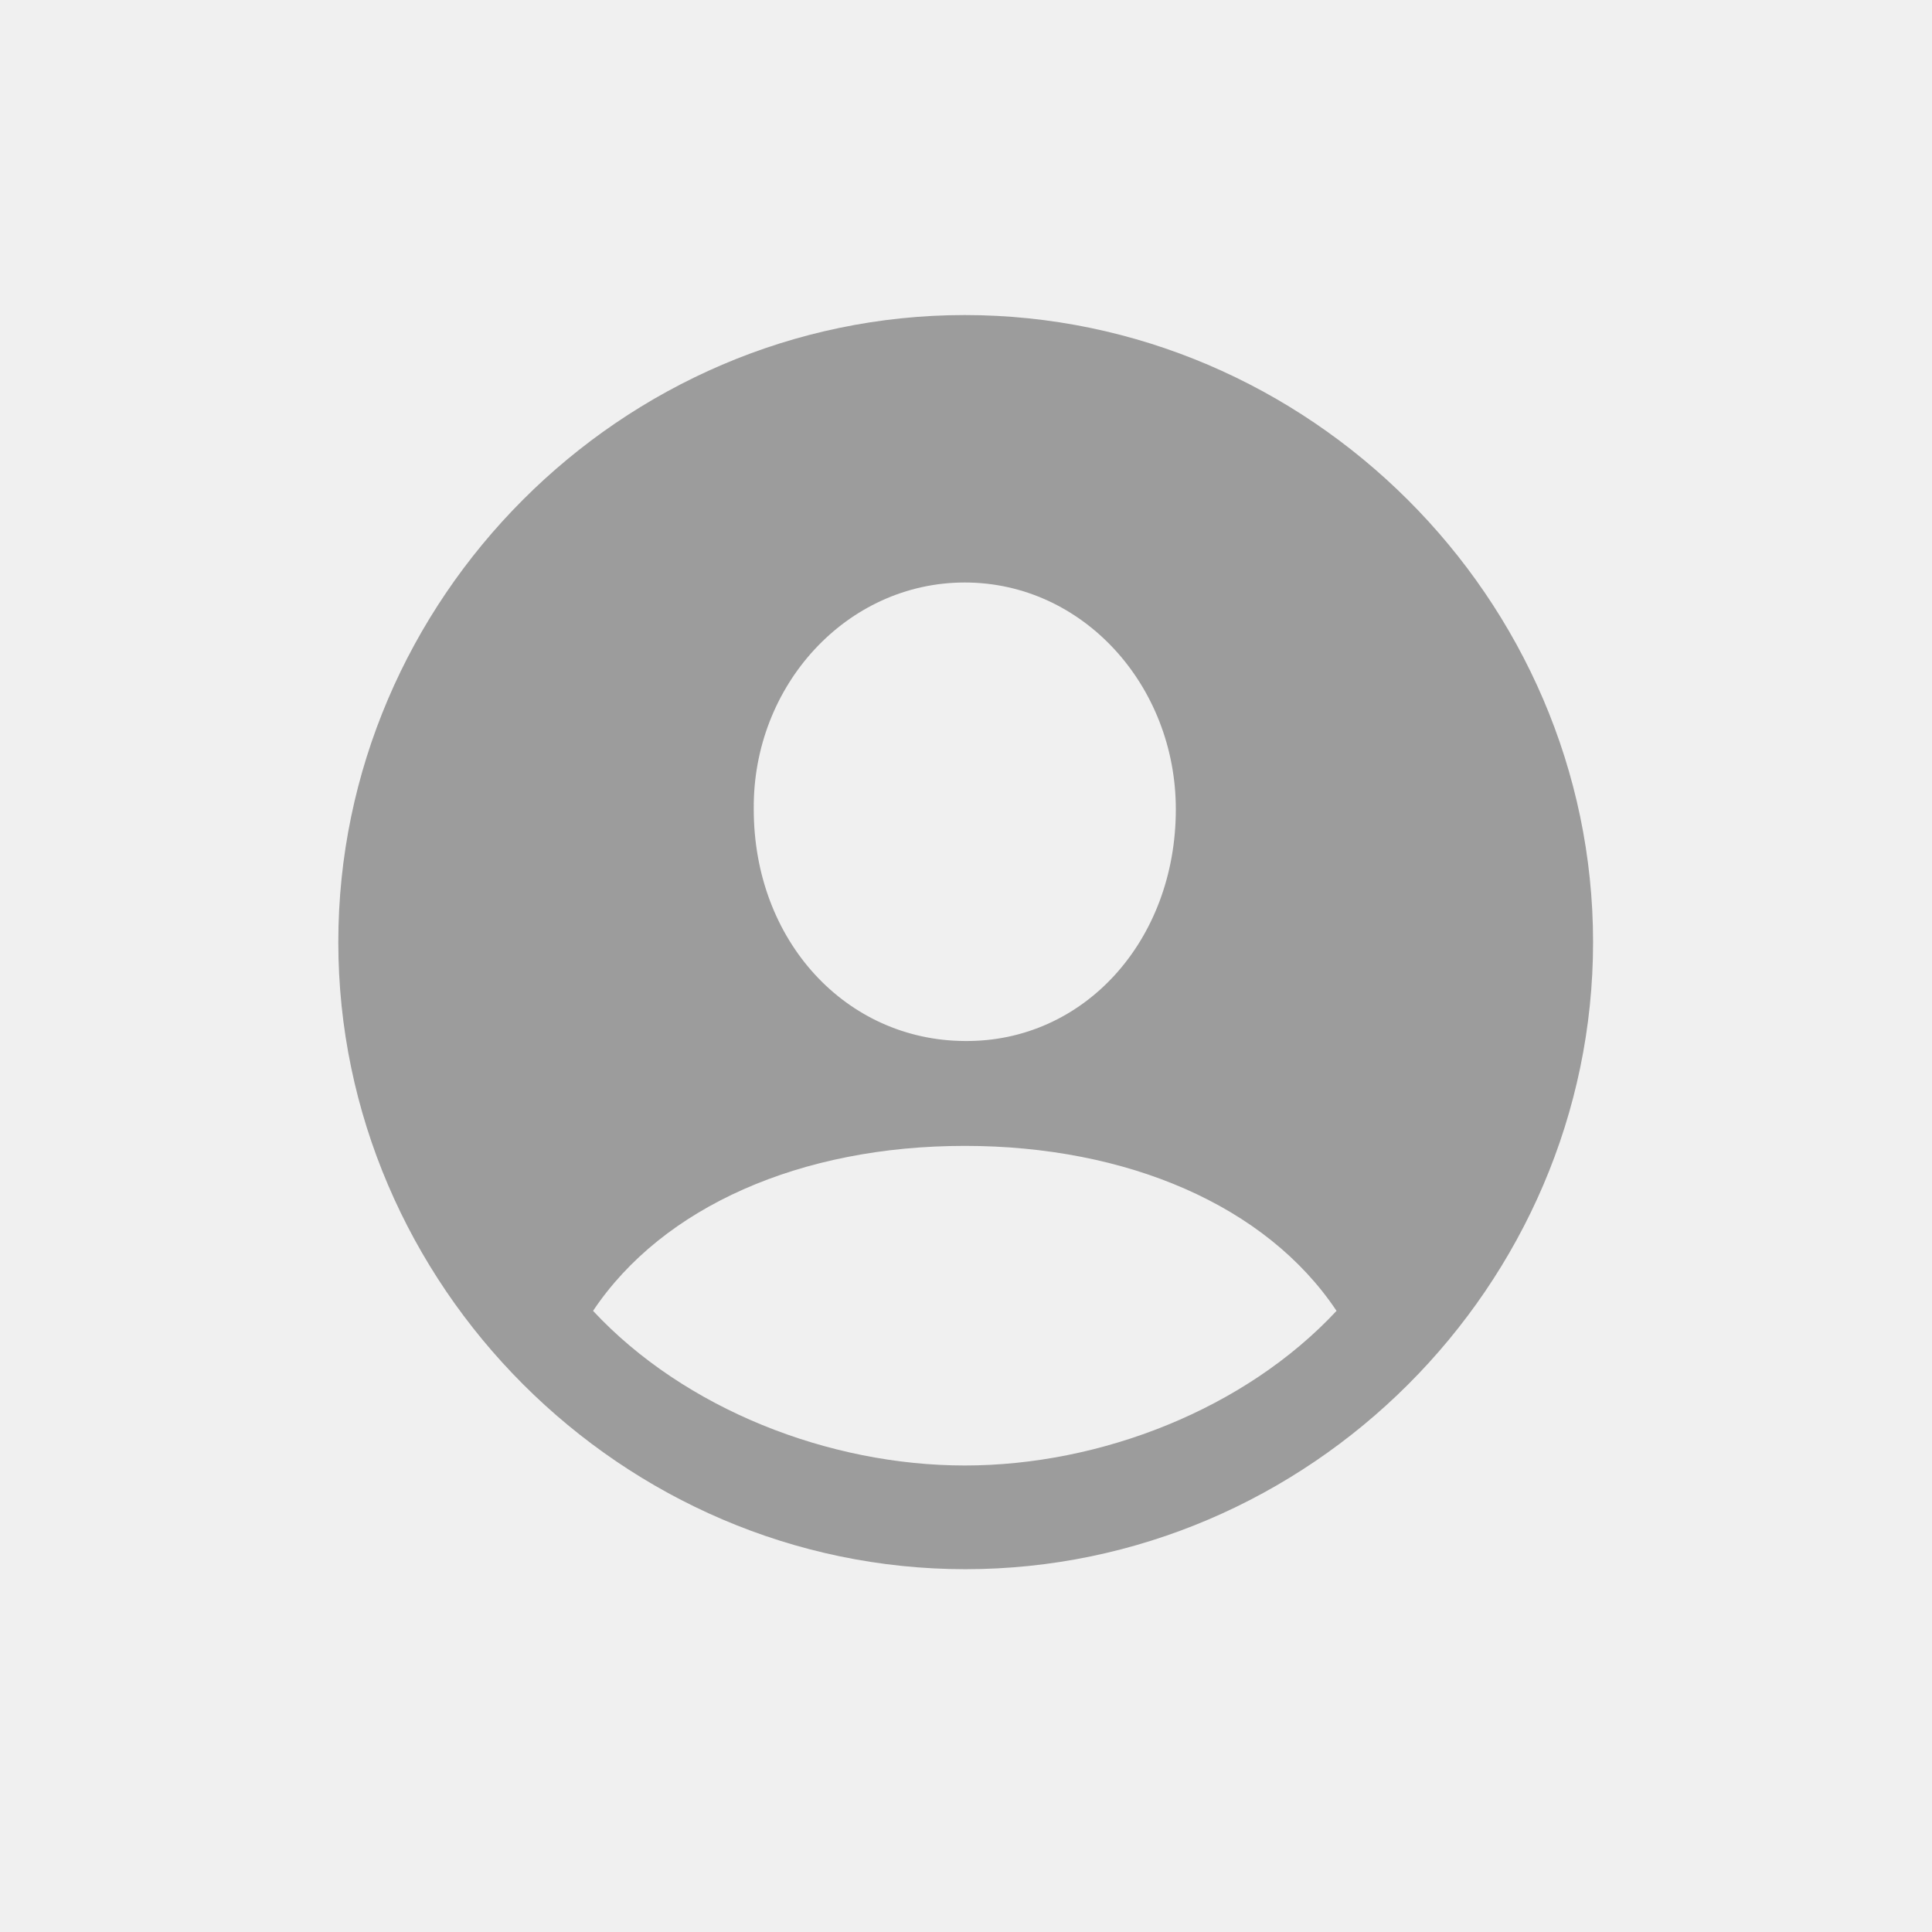
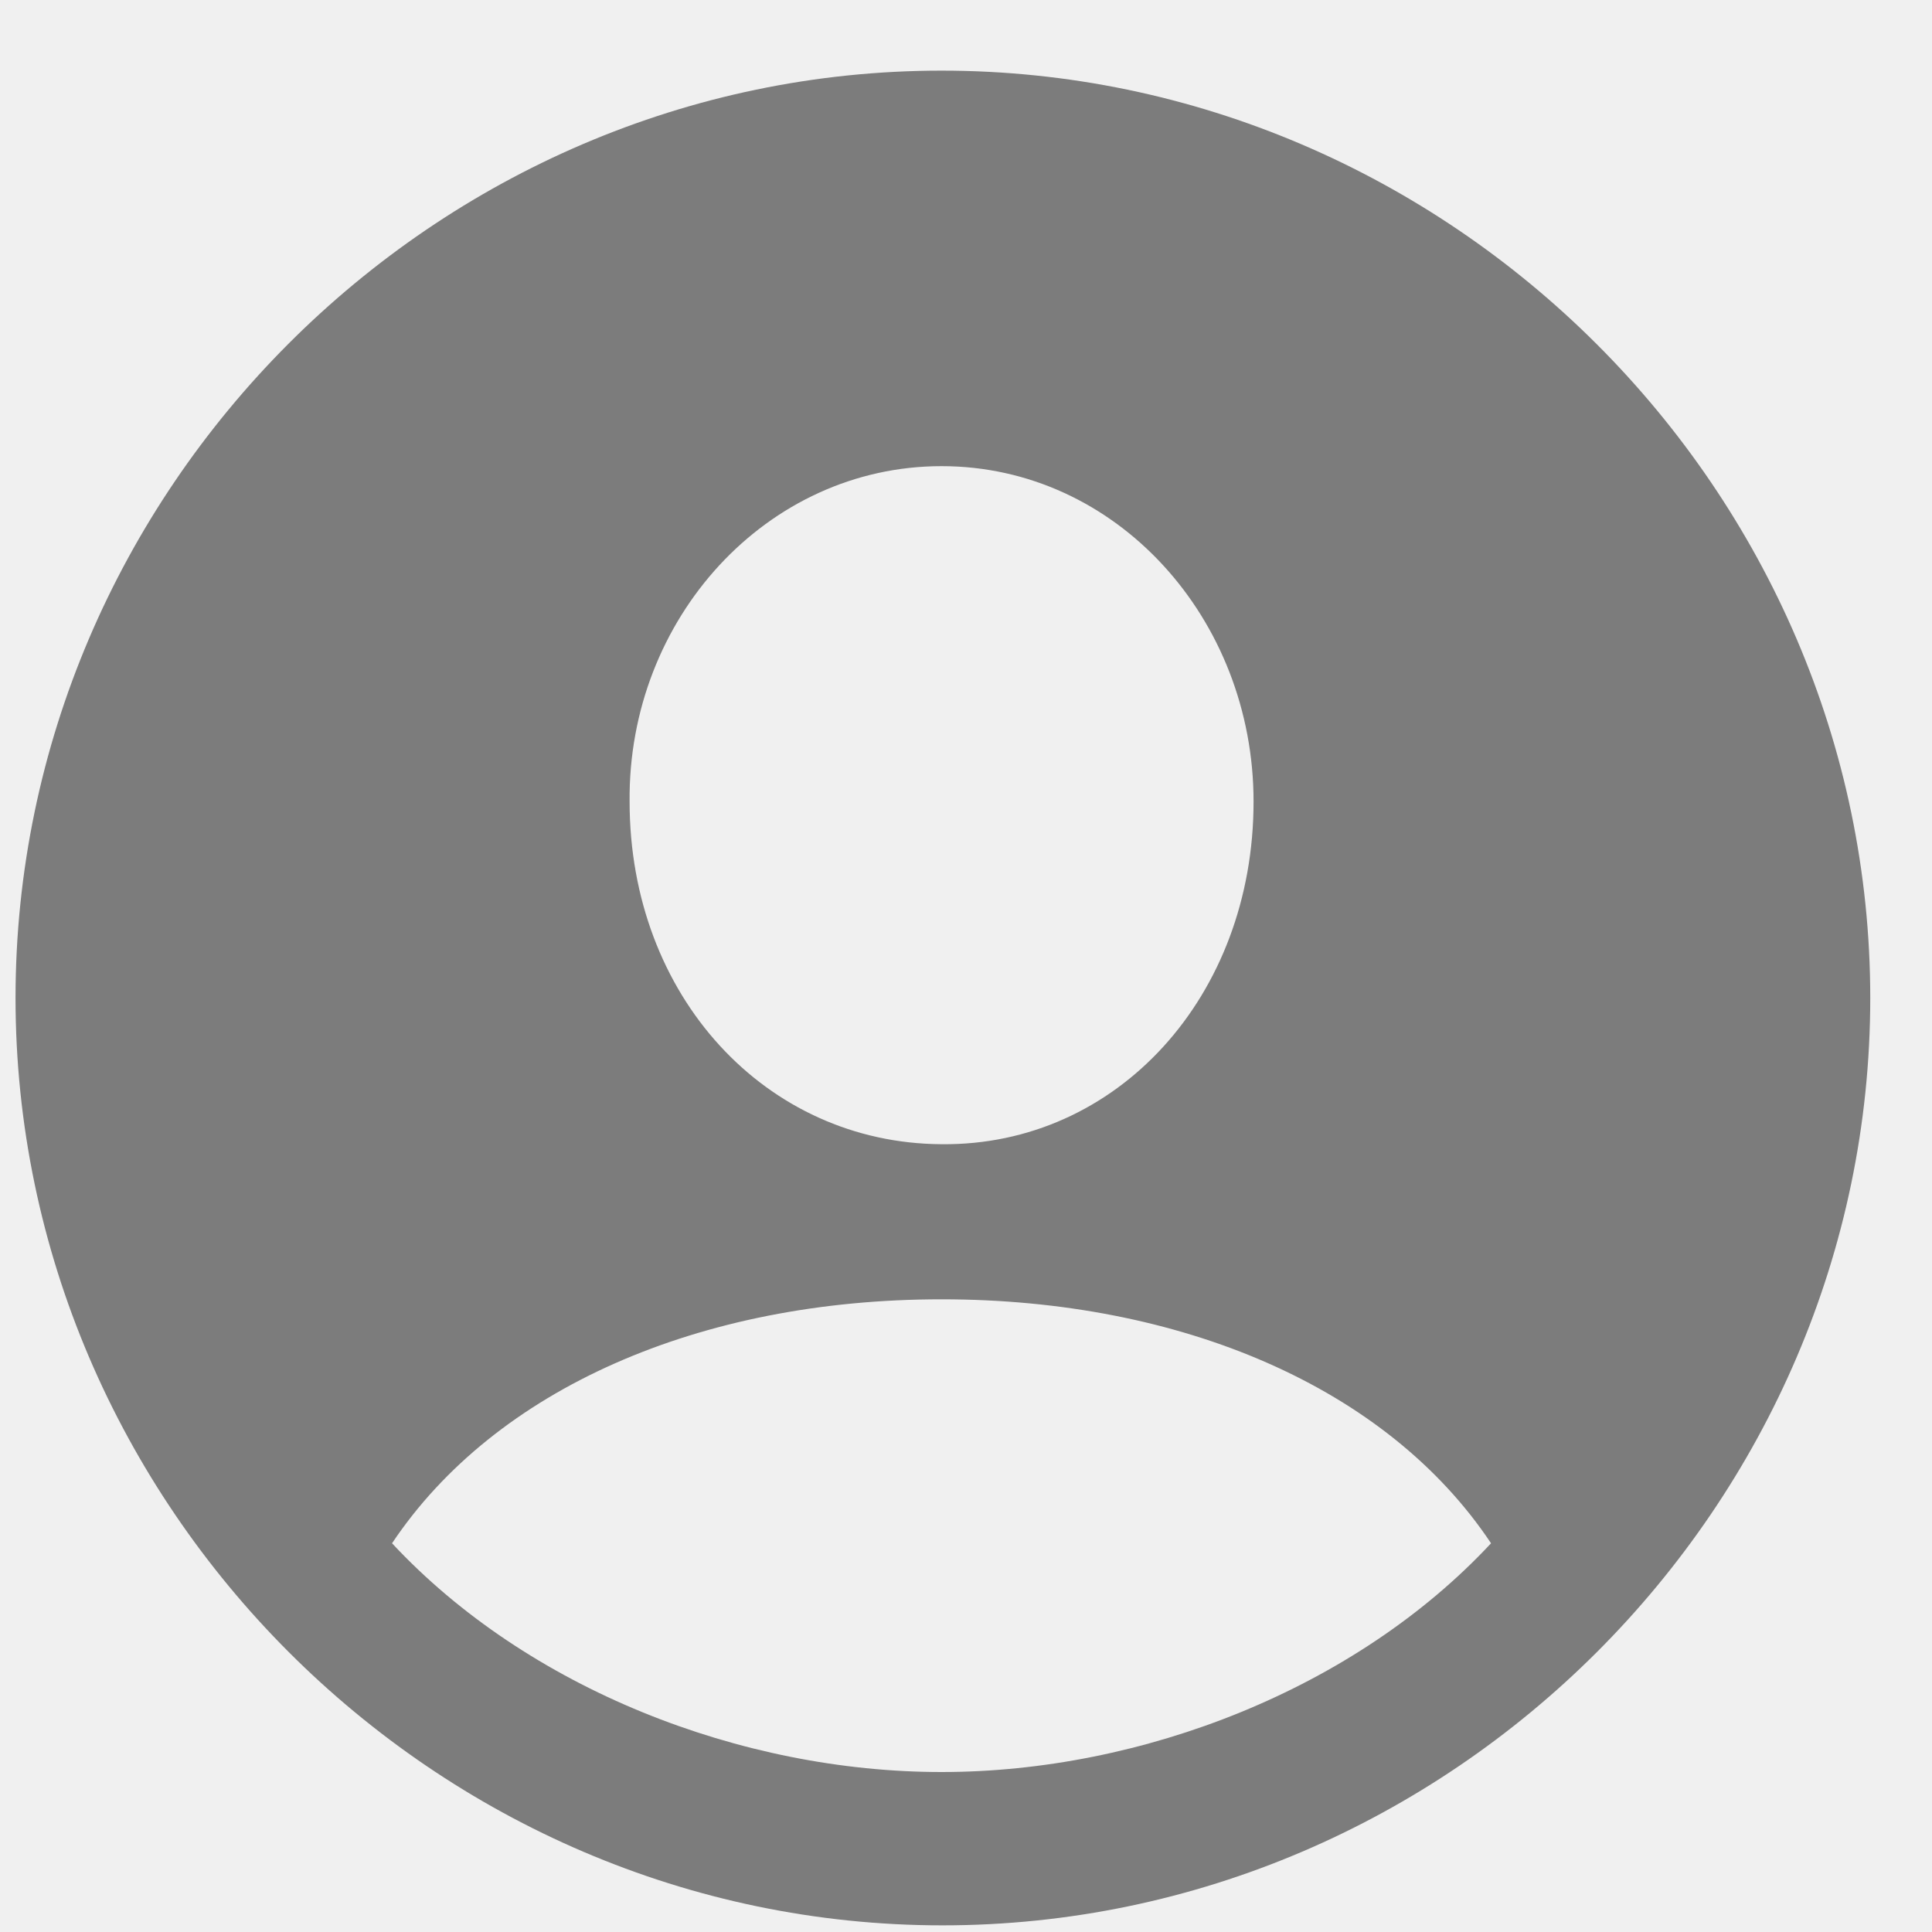
- <svg xmlns="http://www.w3.org/2000/svg" width="28" height="28" viewBox="0 0 28 28" fill="none">
-   <path d="M13.991 22.742C18.975 22.742 23.088 18.629 23.088 13.654C23.088 8.68 18.966 4.566 13.982 4.566C9.008 4.566 4.903 8.68 4.903 13.654C4.903 18.629 9.017 22.742 13.991 22.742ZM13.982 15.087C12.26 15.078 10.924 13.637 10.924 11.729C10.906 9.937 12.269 8.442 13.982 8.442C15.696 8.442 17.041 9.937 17.041 11.729C17.041 13.637 15.705 15.104 13.982 15.087ZM13.982 21.239C12.014 21.239 9.922 20.422 8.595 18.998C9.605 17.486 11.609 16.607 13.982 16.607C16.329 16.607 18.351 17.469 19.37 18.998C18.043 20.422 15.951 21.239 13.982 21.239Z" fill="#9C9C9C" />
+ <svg xmlns="http://www.w3.org/2000/svg" width="25" height="25" viewBox="0 0 25 25" fill="none">
+   <g clip-path="url(#clip0_6063_11142)">
+     <path d="M12.195 24.914C18.772 24.914 24.201 19.483 24.201 12.914C24.201 6.345 18.761 0.914 12.184 0.914C5.618 0.914 0.201 6.345 0.201 12.914C0.201 19.483 5.63 24.914 12.195 24.914ZM12.184 14.806C9.91 14.794 8.147 12.891 8.147 10.373C8.124 8.005 9.922 6.032 12.184 6.032C14.446 6.032 16.221 8.005 16.221 10.373C16.221 12.891 14.457 14.829 12.184 14.806ZM12.184 22.93C9.585 22.93 6.825 21.85 5.073 19.97C6.407 17.974 9.052 16.813 12.184 16.813C15.281 16.813 17.949 17.951 19.294 19.97C17.543 21.85 14.782 22.93 12.184 22.93Z" fill="#7C7C7C" />
+   </g>
+   <defs>
+     <clipPath id="clip0_6063_11142">
+       <rect width="25" height="25" fill="white" />
+     </clipPath>
+   </defs>
</svg>
